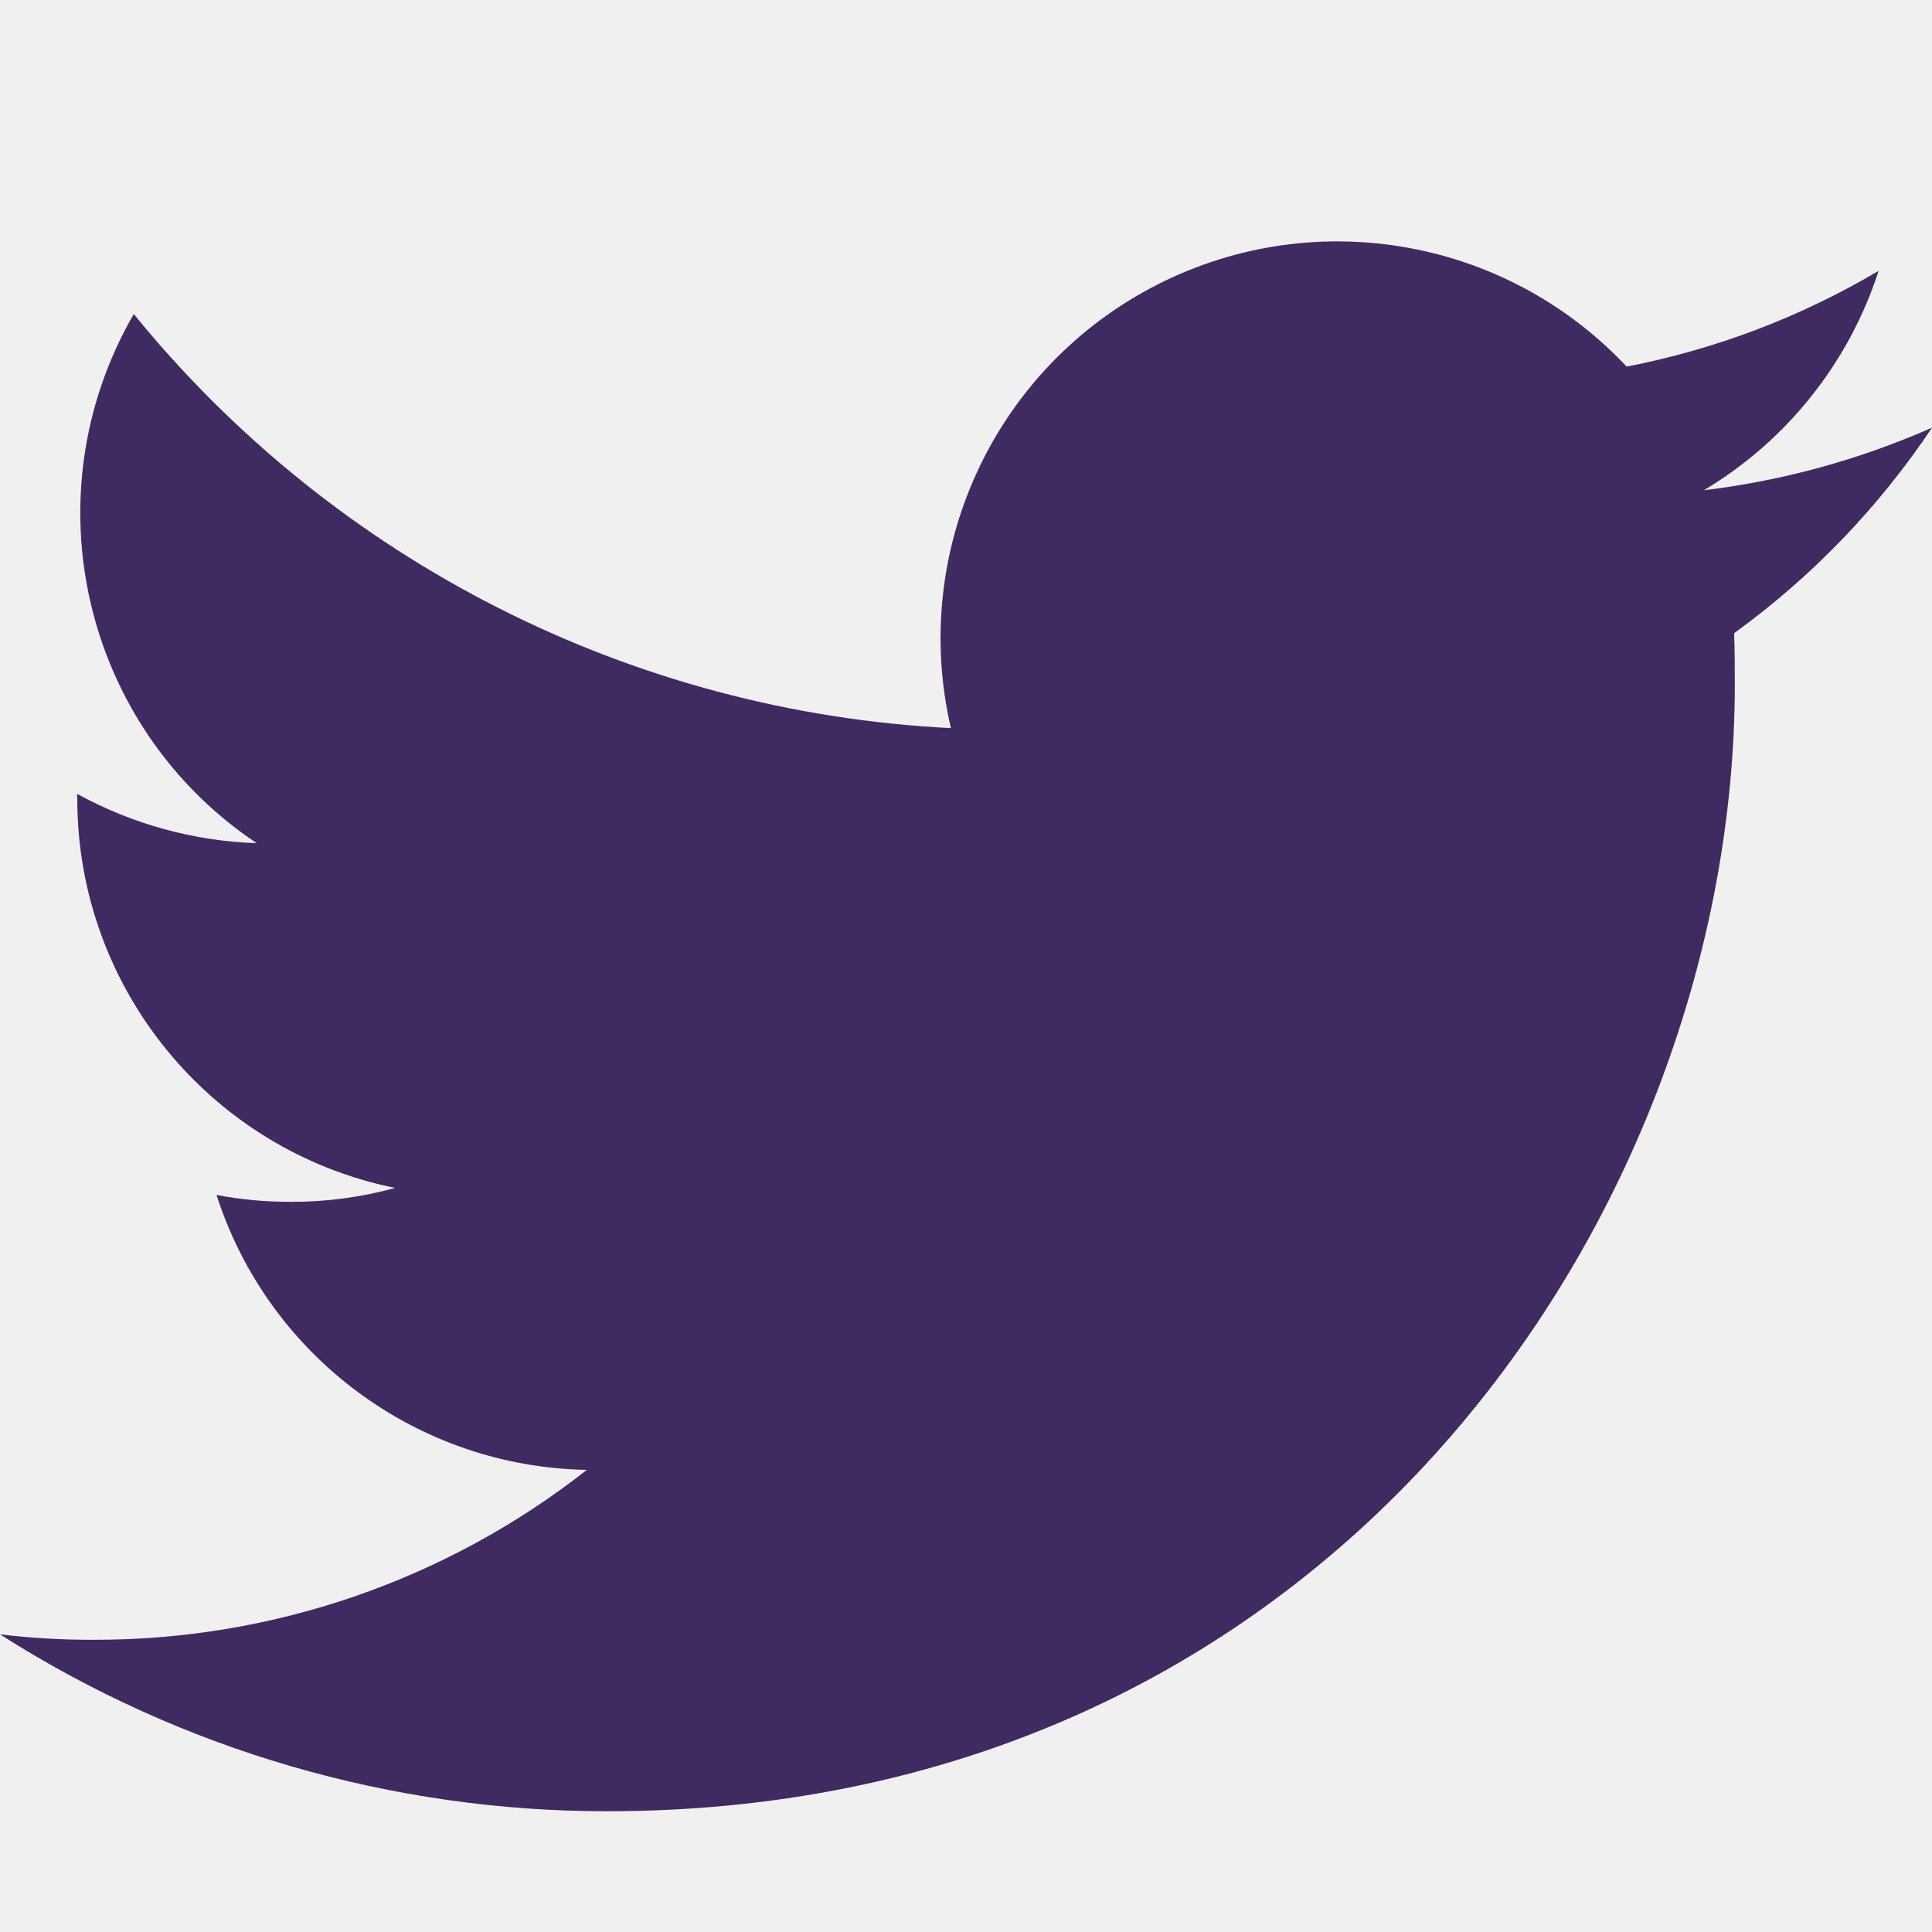
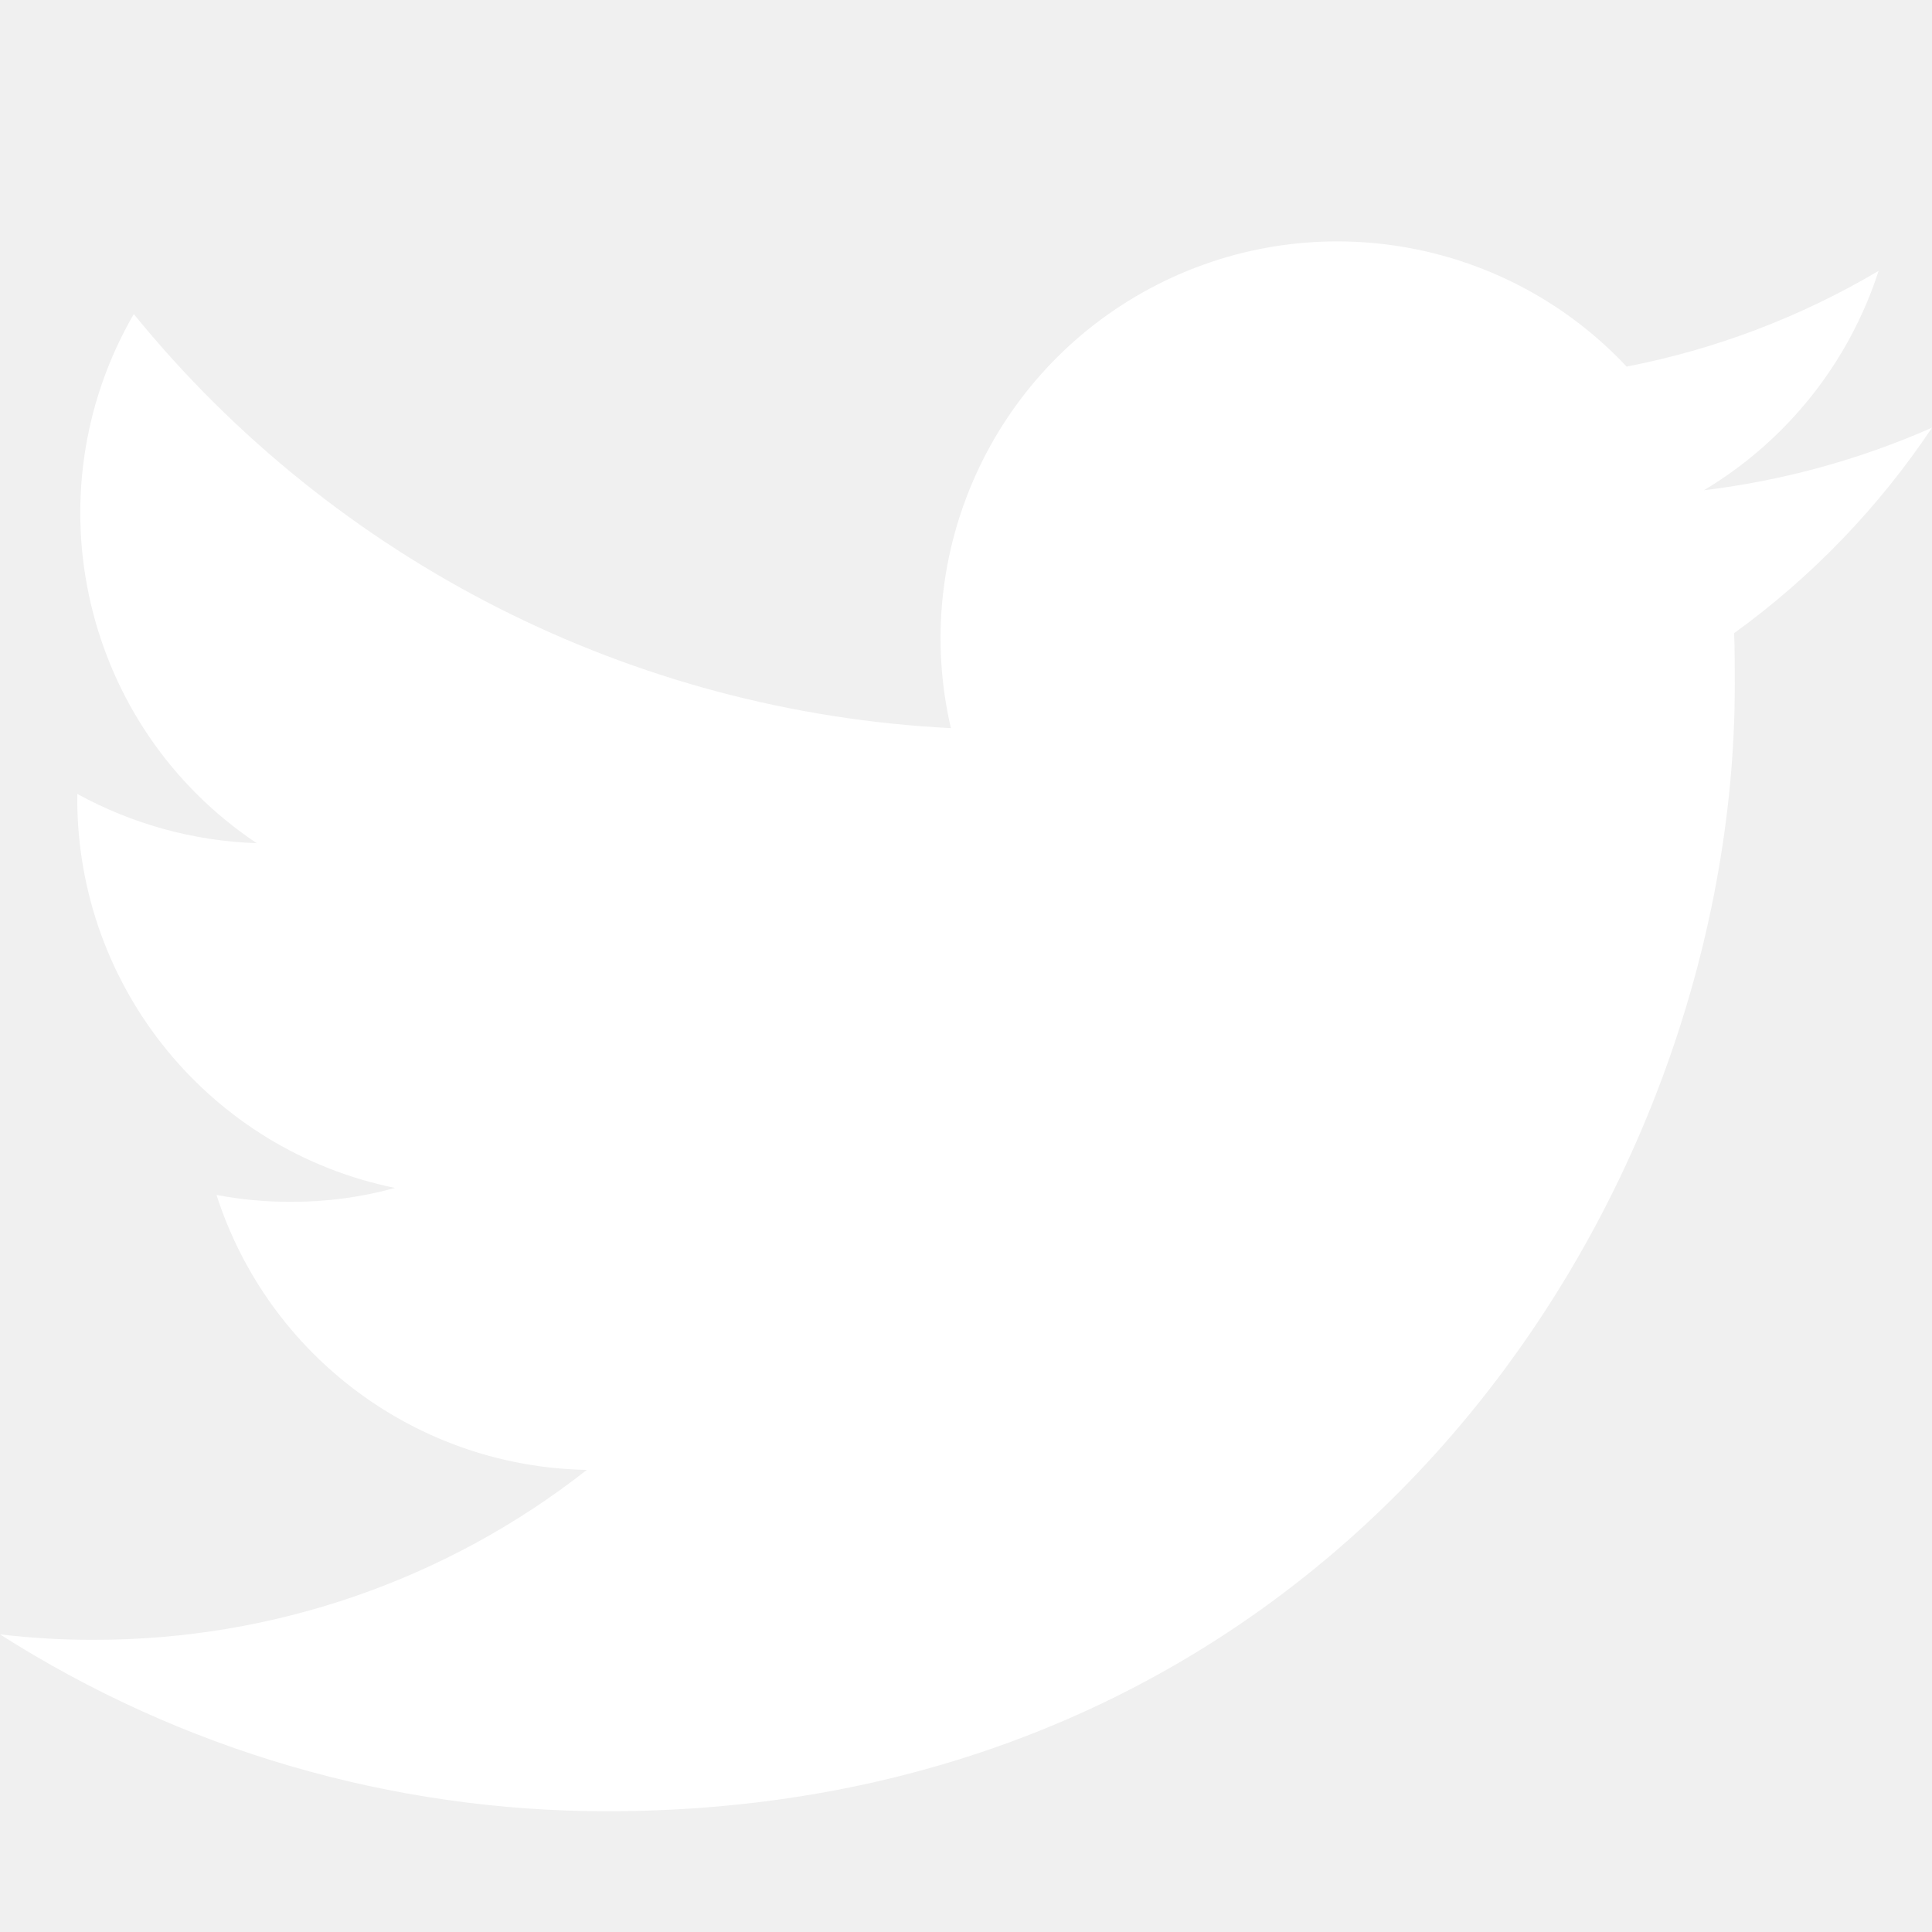
<svg xmlns="http://www.w3.org/2000/svg" width="21" height="21" viewBox="0 0 16 16">
-   <path fill="#3F2B61" d="M5.026 15c6.038 0 9.341-5.003 9.341-9.334c0-.14 0-.282-.006-.422A6.685 6.685 0 0 0 16 3.542a6.658 6.658 0 0 1-1.889.518a3.301 3.301 0 0 0 1.447-1.817a6.533 6.533 0 0 1-2.087.793A3.286 3.286 0 0 0 7.875 6.03a9.325 9.325 0 0 1-6.767-3.429a3.289 3.289 0 0 0 1.018 4.382A3.323 3.323 0 0 1 .64 6.575v.045a3.288 3.288 0 0 0 2.632 3.218a3.203 3.203 0 0 1-.865.115a3.23 3.23 0 0 1-.614-.057a3.283 3.283 0 0 0 3.067 2.277A6.588 6.588 0 0 1 .78 13.58a6.32 6.32 0 0 1-.78-.045A9.344 9.344 0 0 0 5.026 15z" />
+   <path fill="#FFFFFF" d="M5.026 15c6.038 0 9.341-5.003 9.341-9.334c0-.14 0-.282-.006-.422A6.685 6.685 0 0 0 16 3.542a6.658 6.658 0 0 1-1.889.518a3.301 3.301 0 0 0 1.447-1.817a6.533 6.533 0 0 1-2.087.793A3.286 3.286 0 0 0 7.875 6.03a9.325 9.325 0 0 1-6.767-3.429a3.289 3.289 0 0 0 1.018 4.382A3.323 3.323 0 0 1 .64 6.575v.045a3.288 3.288 0 0 0 2.632 3.218a3.203 3.203 0 0 1-.865.115a3.23 3.23 0 0 1-.614-.057a3.283 3.283 0 0 0 3.067 2.277A6.588 6.588 0 0 1 .78 13.58a6.32 6.32 0 0 1-.78-.045A9.344 9.344 0 0 0 5.026 15z" />
</svg>
